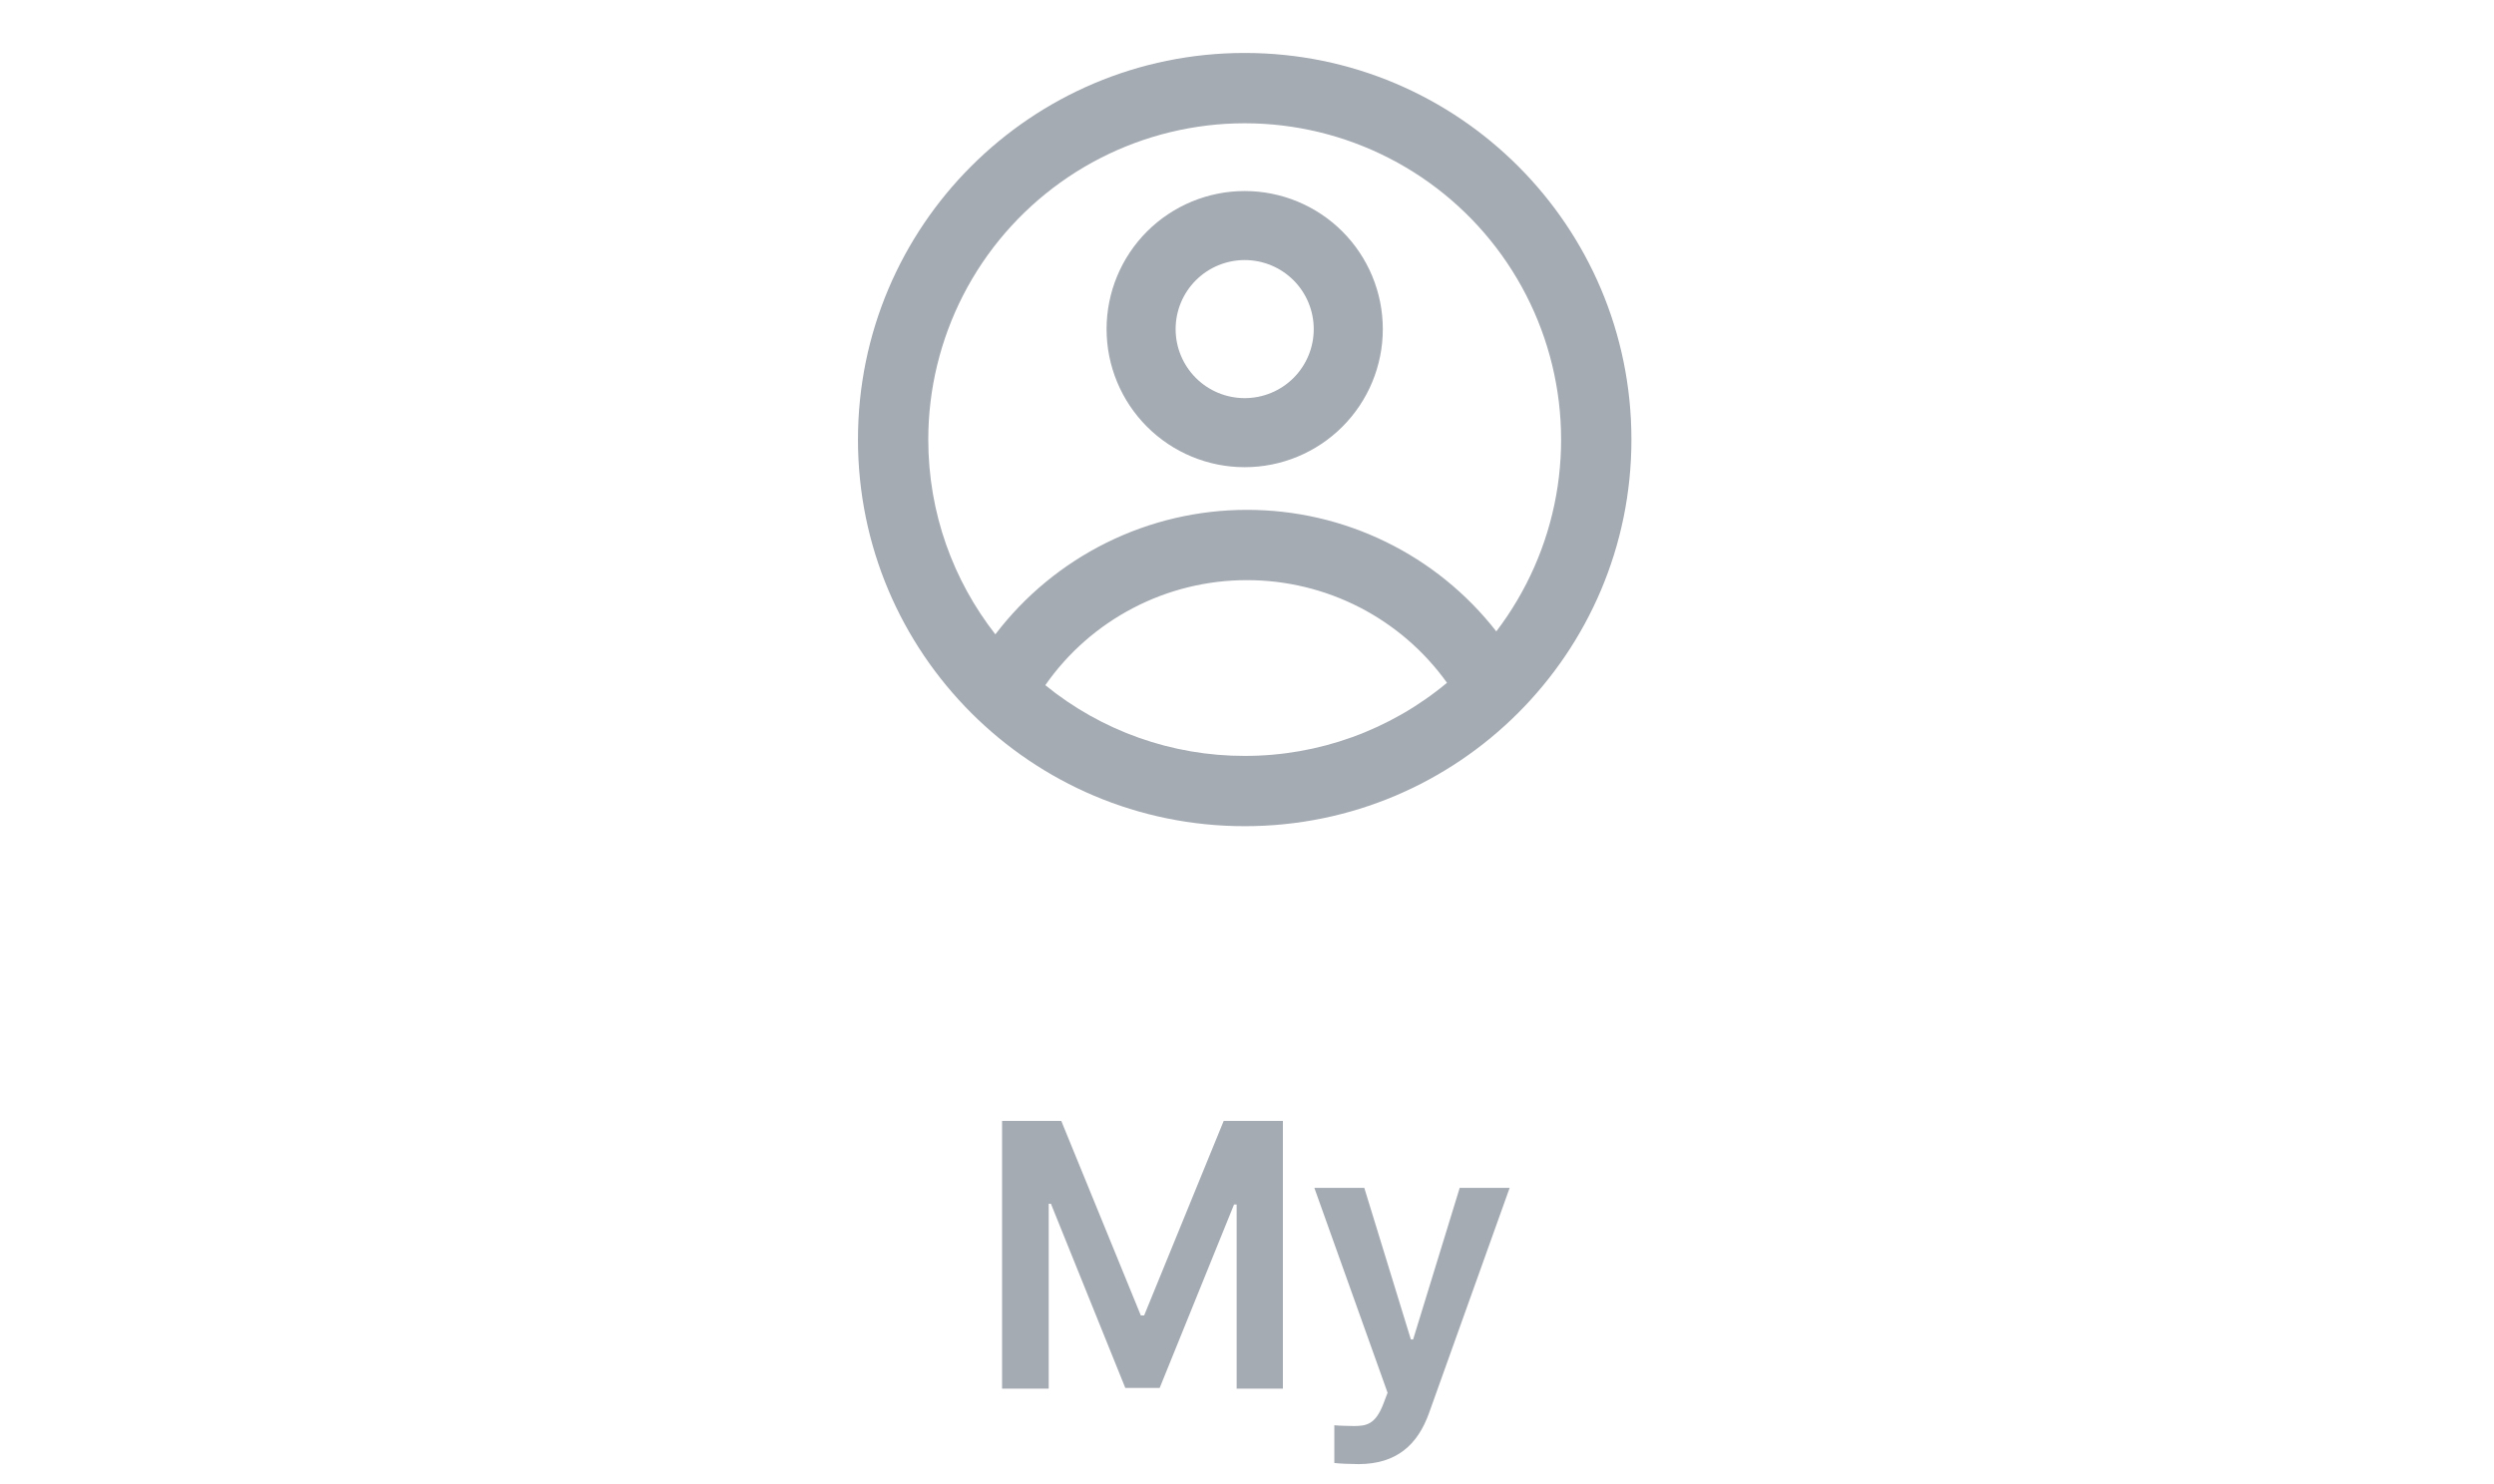
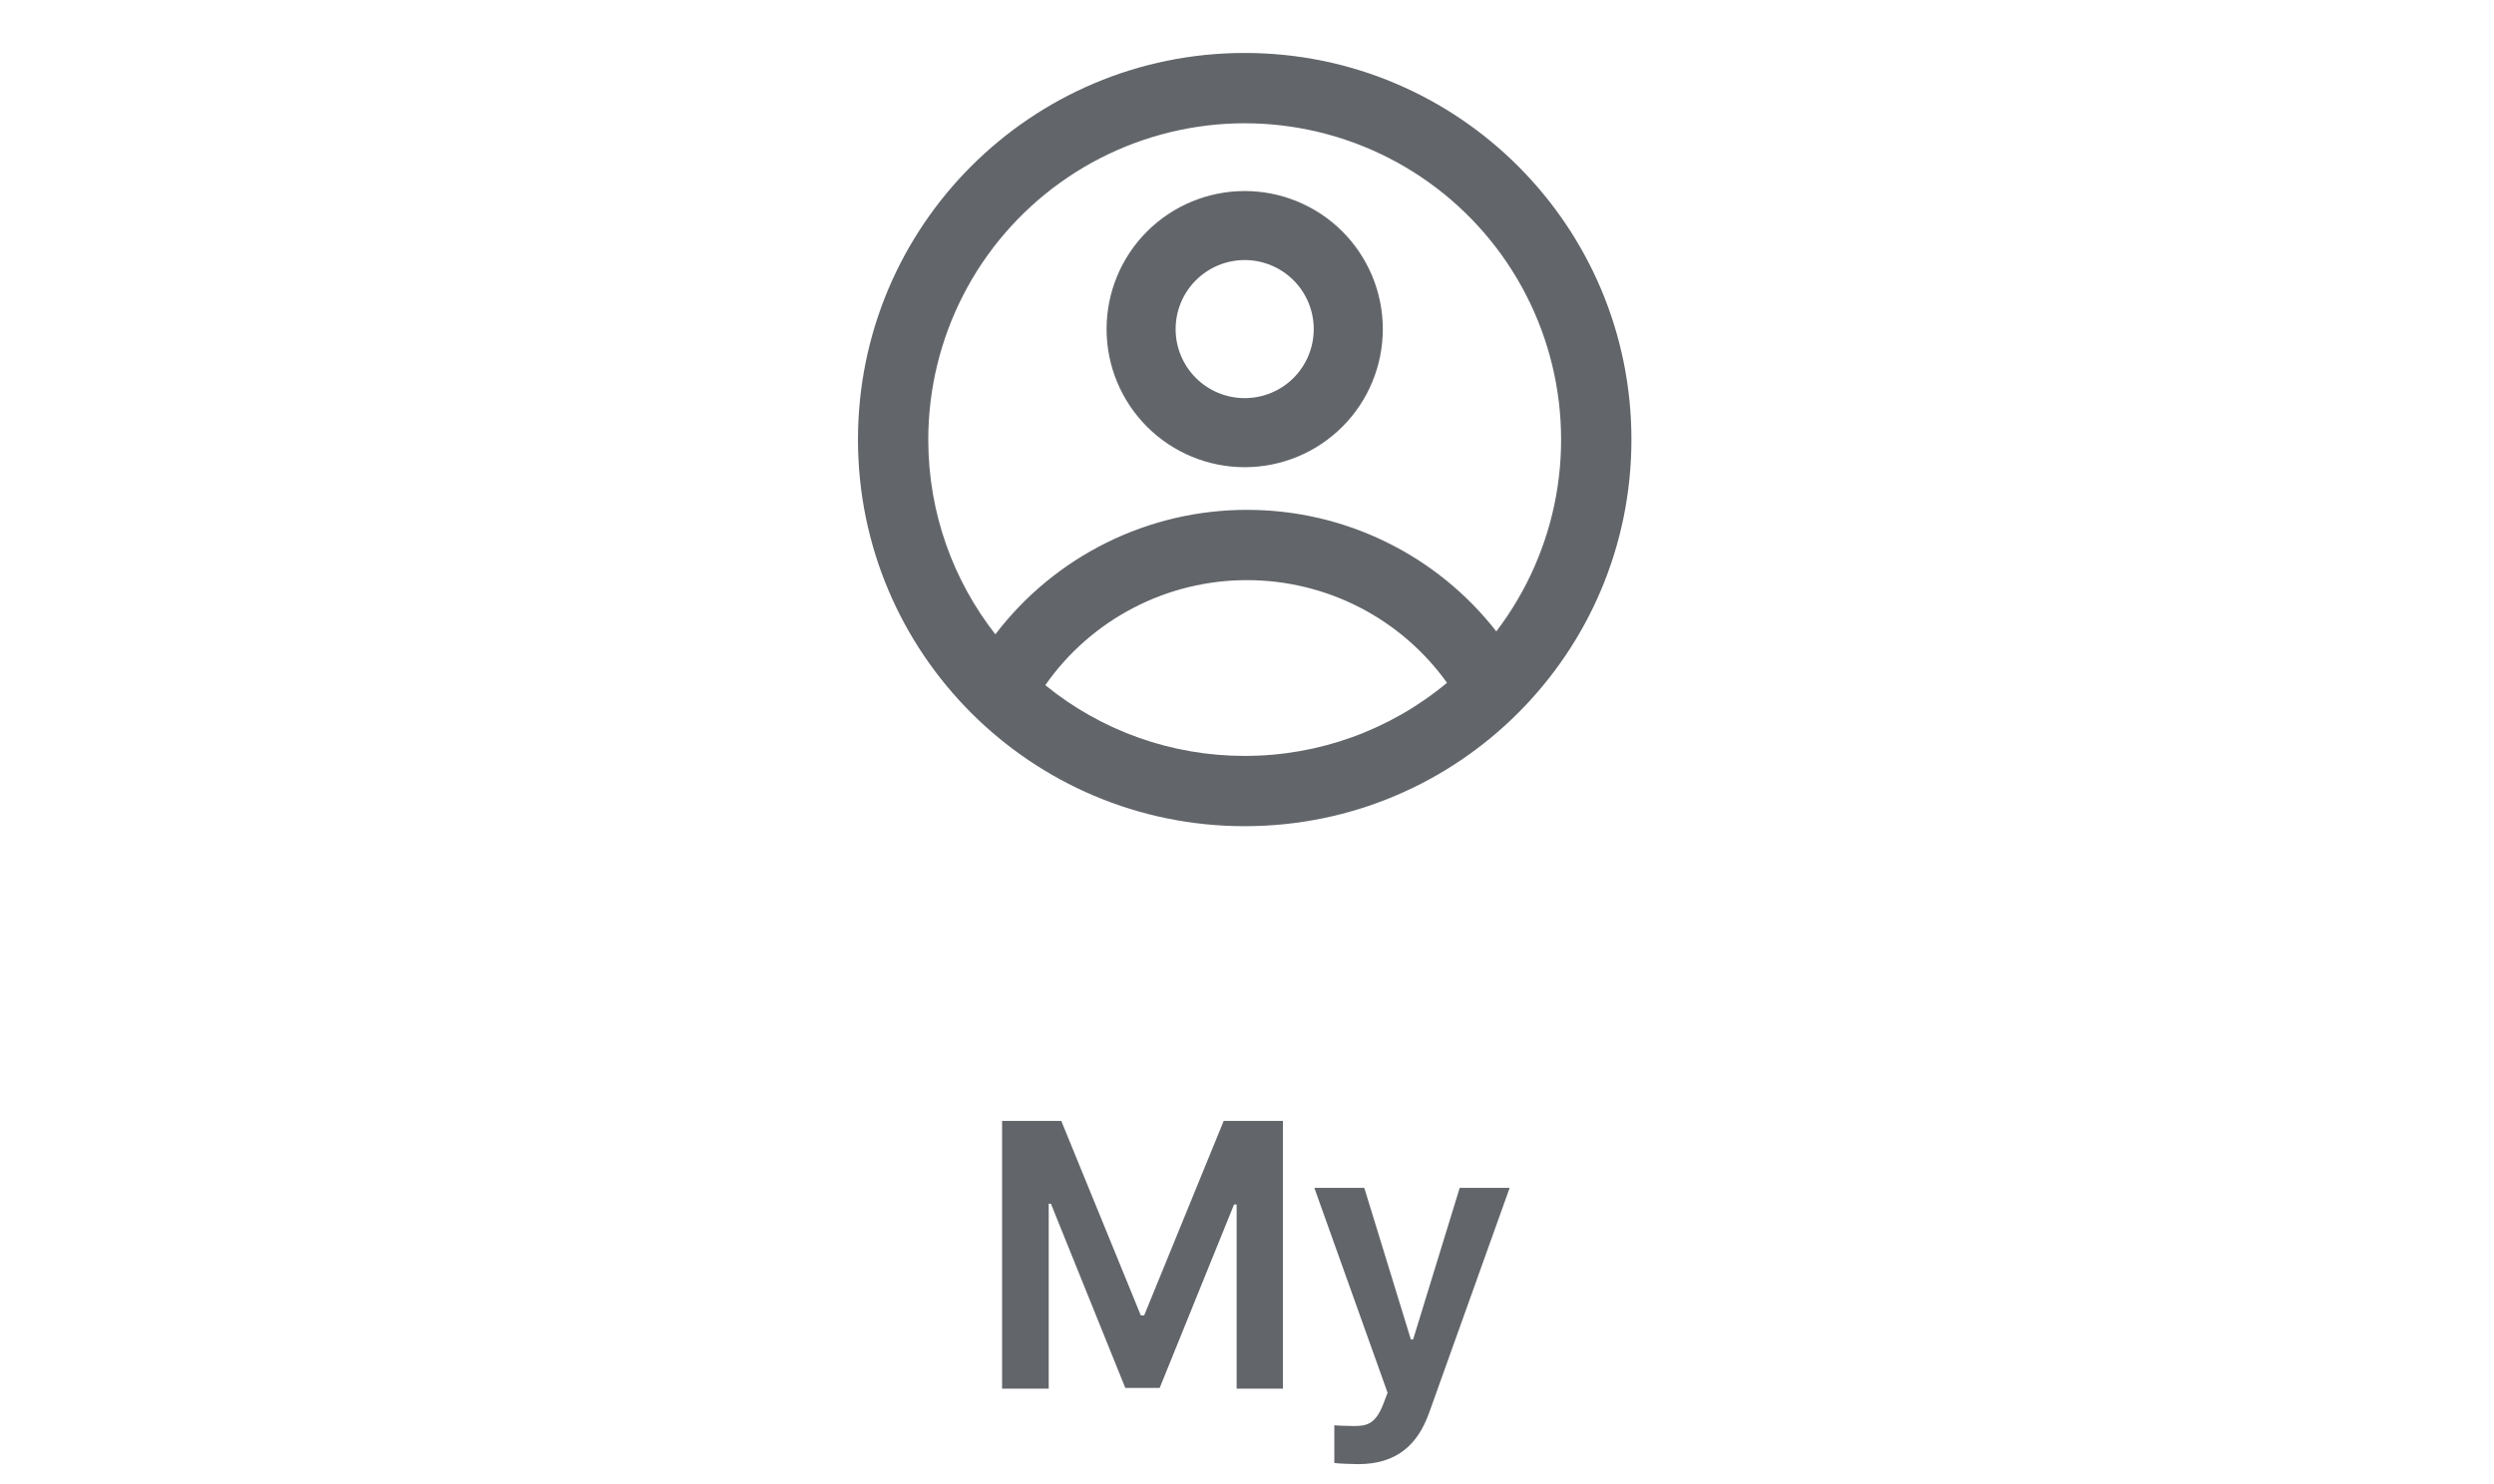
<svg xmlns="http://www.w3.org/2000/svg" width="79" height="47" viewBox="0 0 79 47" fill="none">
-   <path fill-rule="evenodd" clip-rule="evenodd" d="M43.802 10.428C43.802 11.588 43.341 12.701 42.521 13.521C41.7 14.342 40.587 14.803 39.427 14.803C38.267 14.803 37.154 14.342 36.333 13.521C35.513 12.701 35.052 11.588 35.052 10.428C35.052 9.267 35.513 8.155 36.333 7.334C37.154 6.514 38.267 6.053 39.427 6.053C40.587 6.053 41.7 6.514 42.521 7.334C43.341 8.155 43.802 9.267 43.802 10.428ZM41.614 10.428C41.614 11.008 41.384 11.564 40.974 11.975C40.564 12.385 40.007 12.615 39.427 12.615C38.847 12.615 38.29 12.385 37.88 11.975C37.47 11.564 37.239 11.008 37.239 10.428C37.239 9.848 37.47 9.291 37.88 8.881C38.29 8.471 38.847 8.24 39.427 8.24C40.007 8.24 40.564 8.471 40.974 8.881C41.384 9.291 41.614 9.848 41.614 10.428Z" fill="#A5ABB3" />
-   <path fill-rule="evenodd" clip-rule="evenodd" d="M39.427 1.678C32.662 1.678 27.177 7.162 27.177 13.928C27.177 20.693 32.662 26.178 39.427 26.178C46.192 26.178 51.677 20.693 51.677 13.928C51.677 7.162 46.192 1.678 39.427 1.678ZM29.404 13.928C29.404 16.255 30.198 18.398 31.529 20.099C32.464 18.872 33.67 17.878 35.052 17.194C36.435 16.509 37.957 16.154 39.499 16.155C41.022 16.153 42.525 16.499 43.894 17.167C45.263 17.834 46.461 18.805 47.397 20.006C48.362 18.74 49.012 17.263 49.293 15.697C49.573 14.13 49.477 12.52 49.011 10.998C48.546 9.476 47.725 8.087 46.616 6.945C45.507 5.804 44.142 4.943 42.635 4.433C41.127 3.924 39.52 3.781 37.946 4.016C36.372 4.252 34.877 4.858 33.584 5.786C32.291 6.714 31.237 7.936 30.51 9.352C29.784 10.768 29.404 12.336 29.404 13.928ZM39.427 23.951C37.126 23.954 34.895 23.163 33.111 21.71C33.828 20.681 34.785 19.842 35.897 19.263C37.009 18.683 38.245 18.381 39.499 18.382C40.738 18.381 41.959 18.676 43.061 19.241C44.163 19.807 45.114 20.627 45.835 21.634C44.037 23.134 41.769 23.954 39.427 23.951Z" fill="#A5ABB3" />
-   <path d="M31.742 35.516H33.617L36.137 41.68H36.242L38.762 35.516H40.637V44H39.172V38.164H39.09L36.734 43.977H35.645L33.289 38.141H33.219V44H31.742V35.516ZM43.039 46.391C42.74 46.385 42.459 46.379 42.266 46.355V45.16C42.447 45.178 42.699 45.178 42.898 45.184C43.262 45.178 43.566 45.154 43.824 44.469L43.953 44.129L41.633 37.637H43.215L44.691 42.441H44.762L46.238 37.637H47.82L45.266 44.773C44.902 45.787 44.234 46.385 43.039 46.391Z" fill="#A5ABB3" />
+   <path fill-rule="evenodd" clip-rule="evenodd" d="M43.802 10.428C43.802 11.588 43.341 12.701 42.521 13.521C41.7 14.342 40.587 14.803 39.427 14.803C38.267 14.803 37.154 14.342 36.333 13.521C35.513 12.701 35.052 11.588 35.052 10.428C35.052 9.267 35.513 8.155 36.333 7.334C37.154 6.514 38.267 6.053 39.427 6.053C40.587 6.053 41.7 6.514 42.521 7.334C43.341 8.155 43.802 9.267 43.802 10.428ZM41.614 10.428C41.614 11.008 41.384 11.564 40.974 11.975C40.564 12.385 40.007 12.615 39.427 12.615C38.847 12.615 38.29 12.385 37.88 11.975C37.47 11.564 37.239 11.008 37.239 10.428C37.239 9.848 37.47 9.291 37.88 8.881C38.29 8.471 38.847 8.24 39.427 8.24C40.007 8.24 40.564 8.471 40.974 8.881C41.384 9.291 41.614 9.848 41.614 10.428Z" fill="#62656A" />
+   <path fill-rule="evenodd" clip-rule="evenodd" d="M39.427 1.678C32.662 1.678 27.177 7.162 27.177 13.928C27.177 20.693 32.662 26.178 39.427 26.178C46.192 26.178 51.677 20.693 51.677 13.928C51.677 7.162 46.192 1.678 39.427 1.678ZM29.404 13.928C29.404 16.255 30.198 18.398 31.529 20.099C32.464 18.872 33.67 17.878 35.052 17.194C36.435 16.509 37.957 16.154 39.499 16.155C41.022 16.153 42.525 16.499 43.894 17.167C45.263 17.834 46.461 18.805 47.397 20.006C48.362 18.74 49.012 17.263 49.293 15.697C49.573 14.13 49.477 12.52 49.011 10.998C48.546 9.476 47.725 8.087 46.616 6.945C45.507 5.804 44.142 4.943 42.635 4.433C41.127 3.924 39.52 3.781 37.946 4.016C36.372 4.252 34.877 4.858 33.584 5.786C32.291 6.714 31.237 7.936 30.51 9.352C29.784 10.768 29.404 12.336 29.404 13.928ZM39.427 23.951C37.126 23.954 34.895 23.163 33.111 21.71C33.828 20.681 34.785 19.842 35.897 19.263C37.009 18.683 38.245 18.381 39.499 18.382C40.738 18.381 41.959 18.676 43.061 19.241C44.163 19.807 45.114 20.627 45.835 21.634C44.037 23.134 41.769 23.954 39.427 23.951Z" fill="#62656A" />
+   <path d="M31.742 35.516H33.617L36.137 41.68H36.242L38.762 35.516H40.637V44H39.172V38.164H39.09L36.734 43.977H35.645L33.289 38.141H33.219V44H31.742V35.516ZM43.039 46.391C42.74 46.385 42.459 46.379 42.266 46.355V45.16C42.447 45.178 42.699 45.178 42.898 45.184C43.262 45.178 43.566 45.154 43.824 44.469L43.953 44.129L41.633 37.637H43.215L44.691 42.441H44.762L46.238 37.637H47.82L45.266 44.773C44.902 45.787 44.234 46.385 43.039 46.391Z" fill="#62656A" />
</svg>
